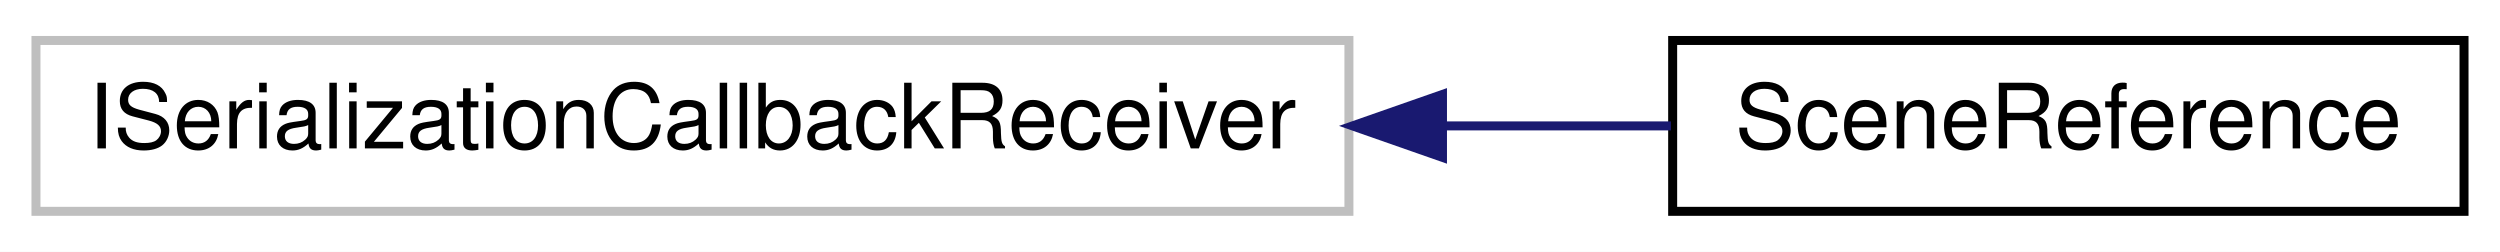
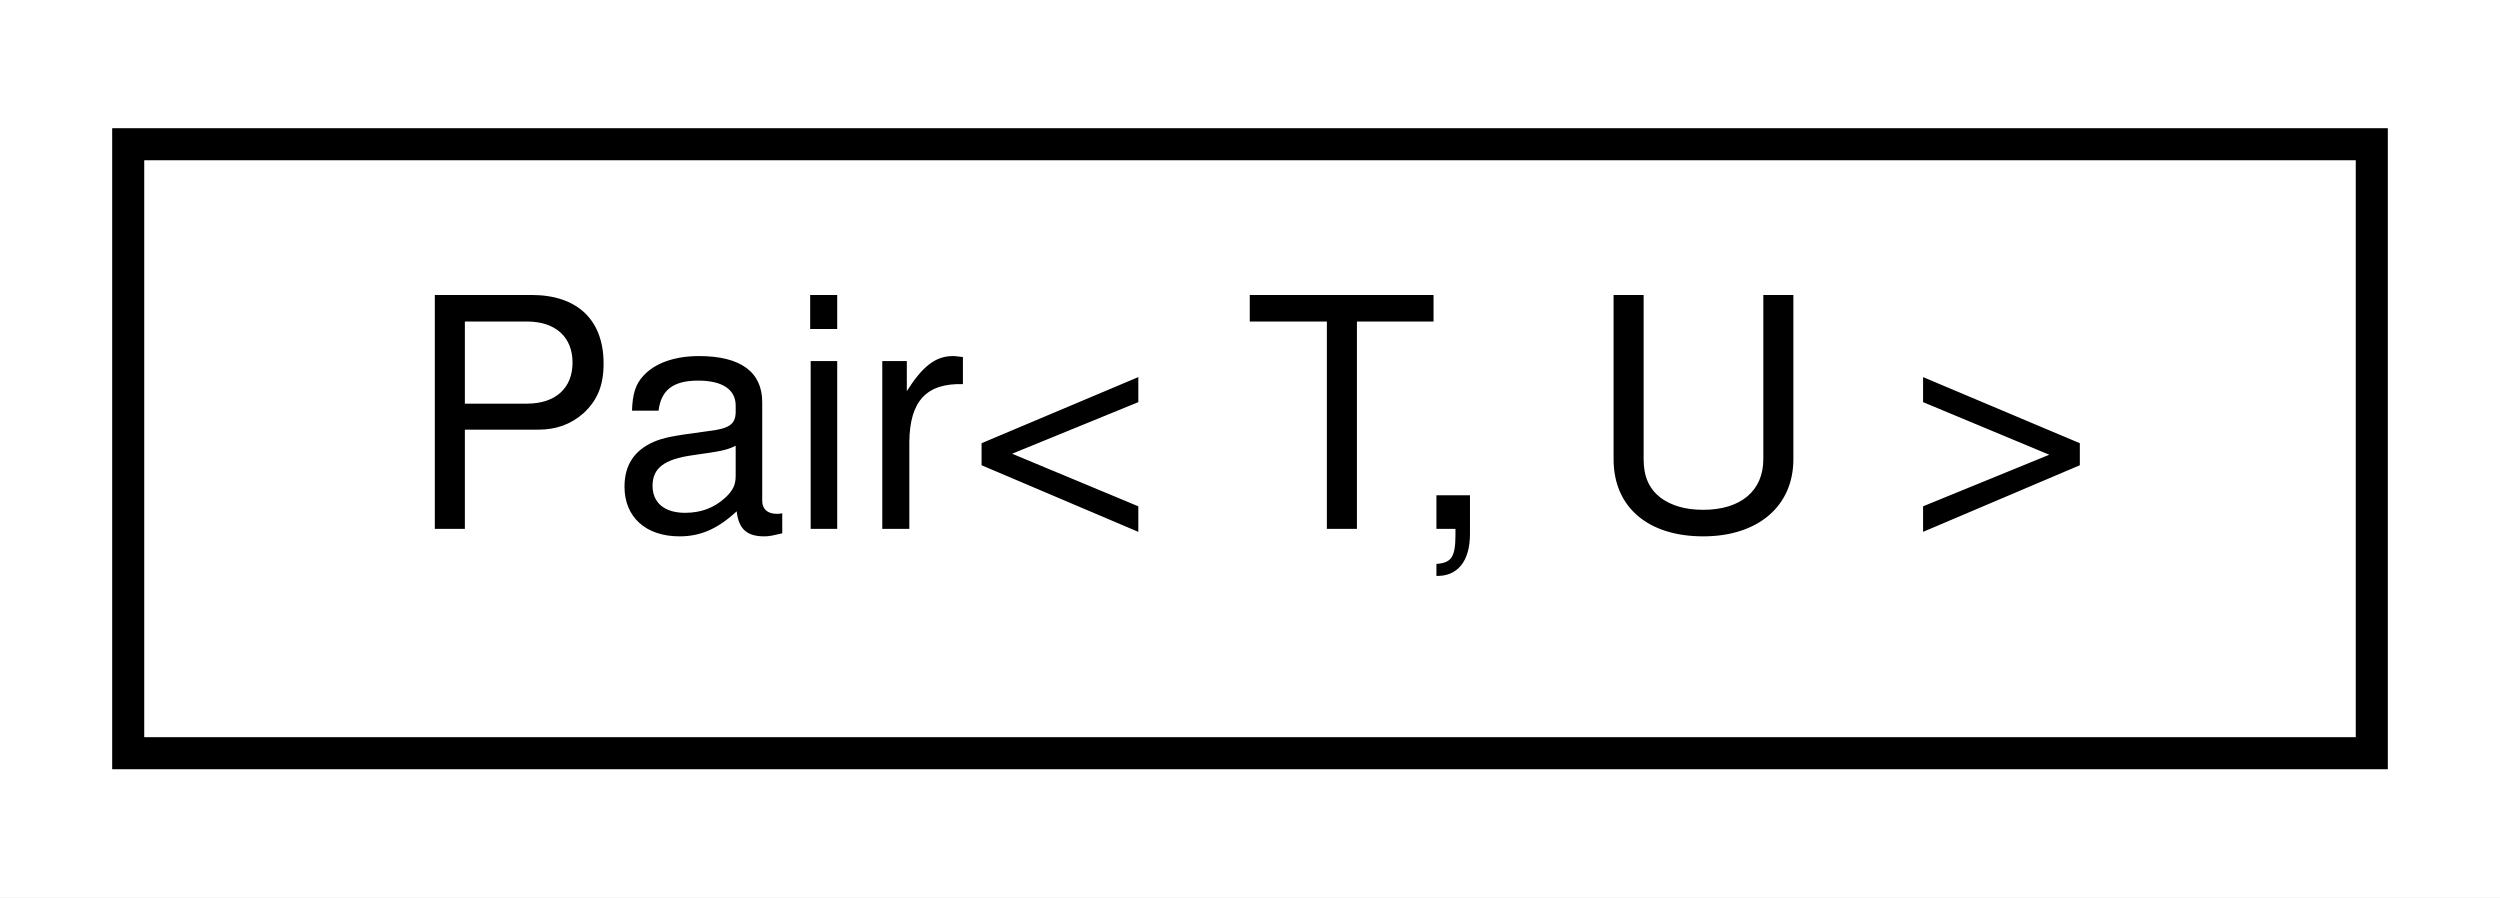
- <svg xmlns="http://www.w3.org/2000/svg" xmlns:xlink="http://www.w3.org/1999/xlink" width="278pt" height="28pt" viewBox="0.00 0.00 278.00 28.00">
+ <svg xmlns="http://www.w3.org/2000/svg" xmlns:xlink="http://www.w3.org/1999/xlink" width="78pt" height="28pt" viewBox="0.00 0.00 78.00 28.00">
  <g id="graph0" class="graph" transform="scale(1 1) rotate(0) translate(4 24)">
-     <polygon fill="white" stroke="none" points="-4,4 -4,-24 274,-24 274,4 -4,4" />
+     <polygon fill="white" stroke="none" points="-4,4 -4,-24 74,-24 74,4 -4,4" />
    <g id="node1" class="node">
-       <polygon fill="white" stroke="#bfbfbf" points="0,-0.5 0,-19.5 146,-19.5 146,-0.5 0,-0.5" />
-       <text text-anchor="middle" x="73" y="-7.5" font-family="Helvetica,sans-Serif" font-size="10.00">ISerializationCallbackReceiver</text>
-     </g>
-     <g id="node2" class="node">
-       <g id="a_node2">
-         <a xlink:href="classlevel_1_1_scene_reference.html" target="_top" xlink:title="A wrapper that provides the means to safely serialize Scene Asset References. ">
-           <polygon fill="white" stroke="black" points="182,-0.5 182,-19.5 270,-19.5 270,-0.5 182,-0.5" />
-           <text text-anchor="middle" x="226" y="-7.5" font-family="Helvetica,sans-Serif" font-size="10.00">SceneReference</text>
+       <g id="a_node1">
+         <a xlink:href="class_pair.html" target="_top" xlink:title="Helper class to provide the common Pair class known from the C++ STL. ">
+           <polygon fill="white" stroke="black" points="0,-0.5 0,-19.5 70,-19.5 70,-0.5 0,-0.5" />
+           <text text-anchor="middle" x="35" y="-7.5" font-family="Helvetica,sans-Serif" font-size="10.00">Pair&lt; T, U &gt;</text>
        </a>
      </g>
    </g>
-     <g id="edge1" class="edge">
-       <path fill="none" stroke="midnightblue" d="M156.62,-10C165.296,-10 173.846,-10 181.805,-10" />
-       <polygon fill="midnightblue" stroke="midnightblue" points="156.404,-6.5 146.404,-10 156.404,-13.5 156.404,-6.5" />
-     </g>
  </g>
</svg>
